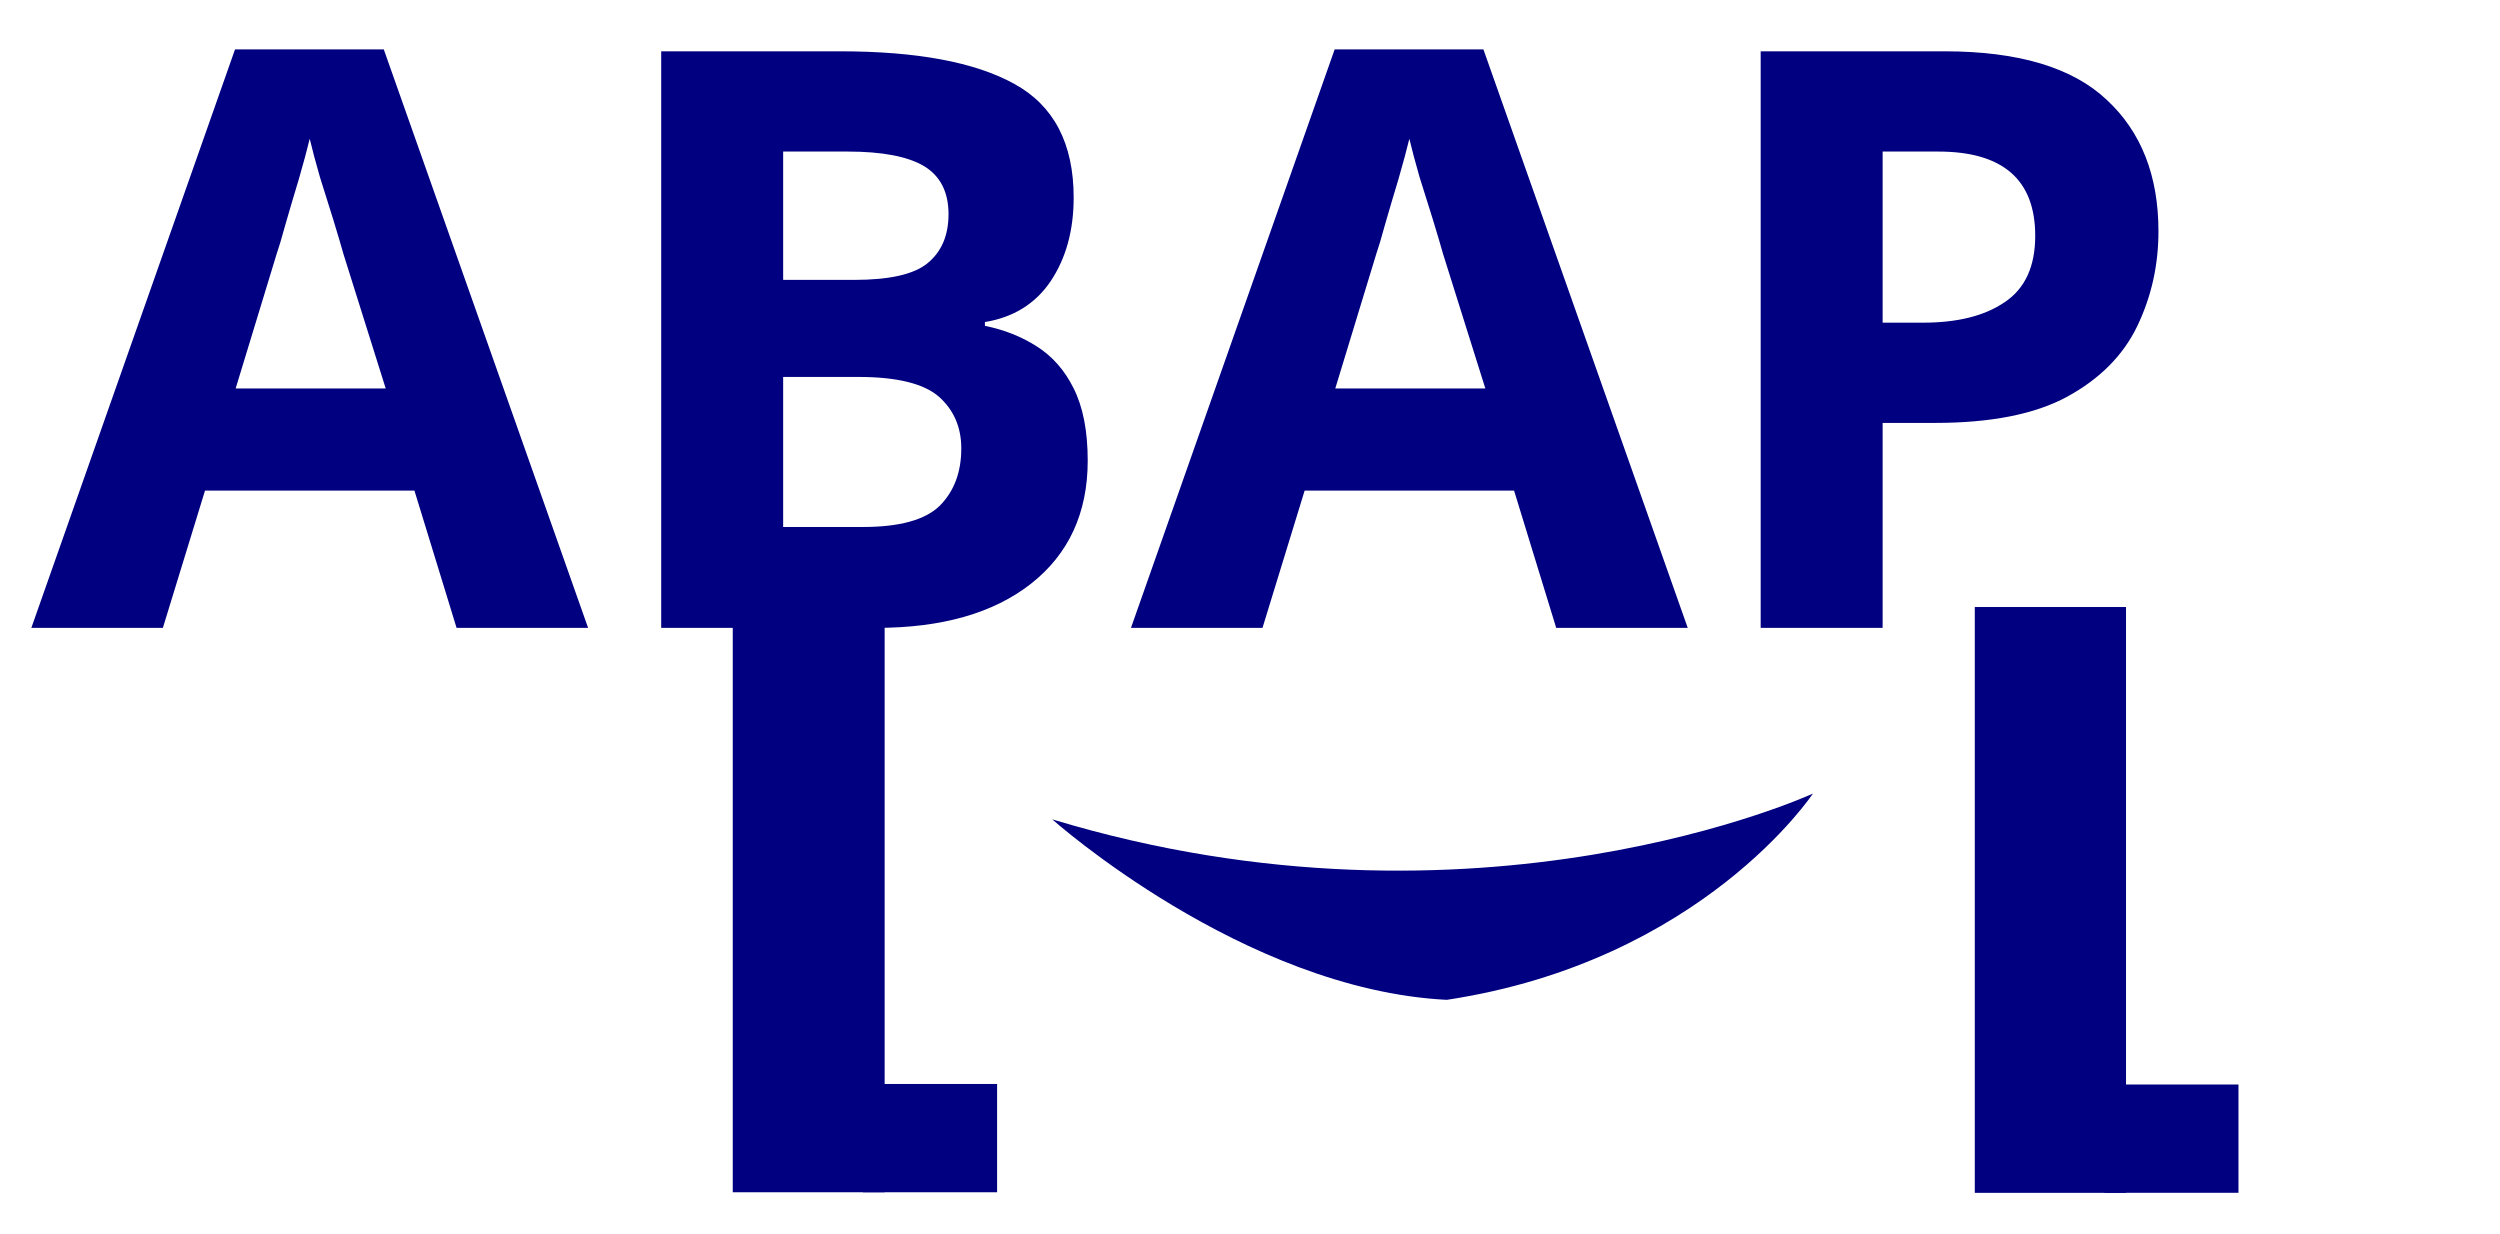
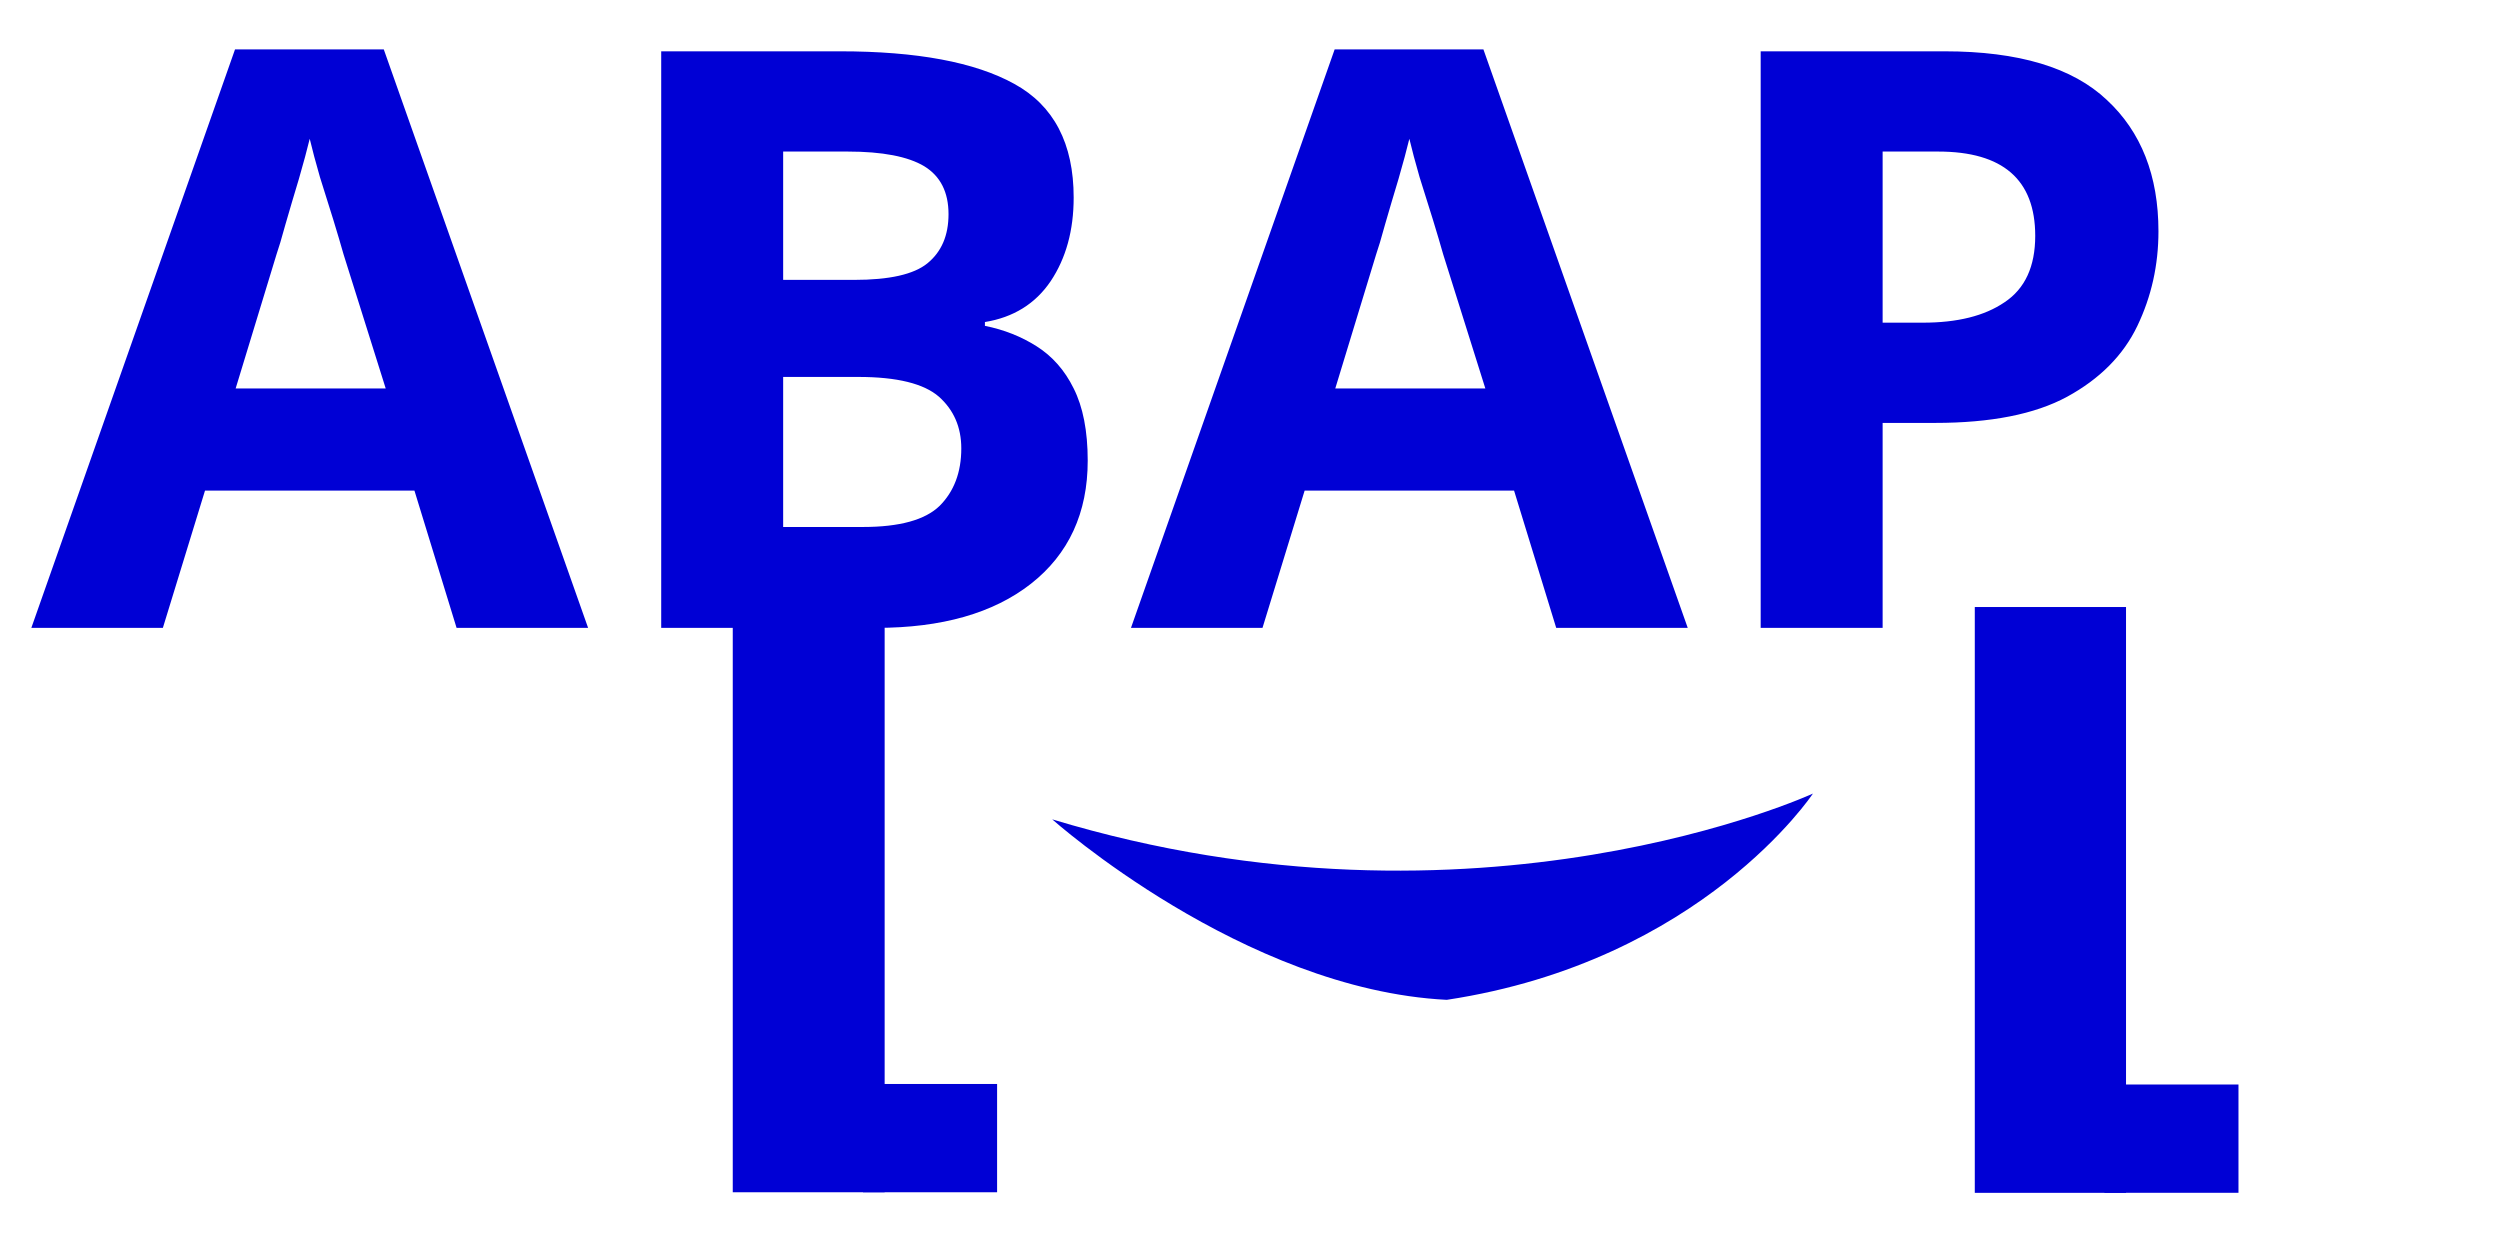
<svg xmlns="http://www.w3.org/2000/svg" width="61.18mm" height="30.191mm" viewBox="0 0 61.18 30.191" version="1.1" id="svg5">
  <defs id="defs2" />
  <g id="layer1" transform="translate(-55.27598,-55.67393)">
-     <text xml:space="preserve" style="font-style:normal;font-weight:normal;font-size:19.756px;line-height:1.25;font-family:sans-serif;fill:#000080;fill-opacity:1;stroke:none;stroke-width:0.265" x="56.044" y="71.037" id="text1970">
-       <tspan id="tspan1968" style="font-weight:bold;font-size:19.756px;stroke-width:0.265;fill:#000080" x="56.044" y="71.037">ABAP</tspan>
+     <text xml:space="preserve" style="font-style:normal;font-weight:normal;font-size:19.756px;line-height:1.25;font-family:sans-serif;fill:#0000d5;fill-opacity:1;stroke:none;stroke-width:0.265" x="56.044" y="71.037" id="text1970">
+       <tspan id="tspan1968" style="font-weight:bold;font-size:19.756px;stroke-width:0.265;fill:#0000d5;fill-opacity:1" x="56.044" y="71.037">ABAP</tspan>
    </text>
-     <rect style="font-size:19.756px;line-height:1.25;fill:#000080;stroke-width:1.305" id="rect9187" width="3.717" height="14.363" x="73.208" y="70.488" />
-     <rect style="font-size:19.756px;line-height:1.25;fill:#000080;stroke-width:1.301" id="rect9187-6" width="3.701" height="14.336" x="103.603" y="70.529" />
-     <rect style="fill:#000080;stroke-width:0.634" id="rect11681" width="3.281" height="2.65" x="76.396" y="82.201" />
-     <rect style="fill:#000080;stroke-width:0.634" id="rect11681-8" width="3.281" height="2.65" x="106.775" y="82.214" />
-     <path style="fill:#000080;stroke:none;stroke-width:0.265px;stroke-linecap:butt;stroke-linejoin:miter;stroke-opacity:1" d="m 81.026,75.725 c 10.412,3.155 18.616,-0.631 18.616,-0.631 0,0 -2.713,4.102 -8.961,5.048 -4.985,-0.252 -9.655,-4.417 -9.655,-4.417 z" id="path11837" />
+     <rect style="font-size:19.756px;line-height:1.25;fill:#0000d5;stroke-width:1.305;fill-opacity:1" id="rect9187" width="3.717" height="14.363" x="73.208" y="70.488" />
+     <rect style="font-size:19.756px;line-height:1.25;fill:#0000d5;stroke-width:1.301;fill-opacity:1" id="rect9187-6" width="3.701" height="14.336" x="103.603" y="70.529" />
+     <rect style="fill:#0000d5;stroke-width:0.634;fill-opacity:1" id="rect11681" width="3.281" height="2.65" x="76.396" y="82.201" />
+     <rect style="fill:#0000d5;stroke-width:0.634;fill-opacity:1" id="rect11681-8" width="3.281" height="2.65" x="106.775" y="82.214" />
+     <path style="fill:#0000d5;stroke:none;stroke-width:0.265px;stroke-linecap:butt;stroke-linejoin:miter;stroke-opacity:1;fill-opacity:1" d="m 81.026,75.725 c 10.412,3.155 18.616,-0.631 18.616,-0.631 0,0 -2.713,4.102 -8.961,5.048 -4.985,-0.252 -9.655,-4.417 -9.655,-4.417 z" id="path11837" />
  </g>
</svg>
